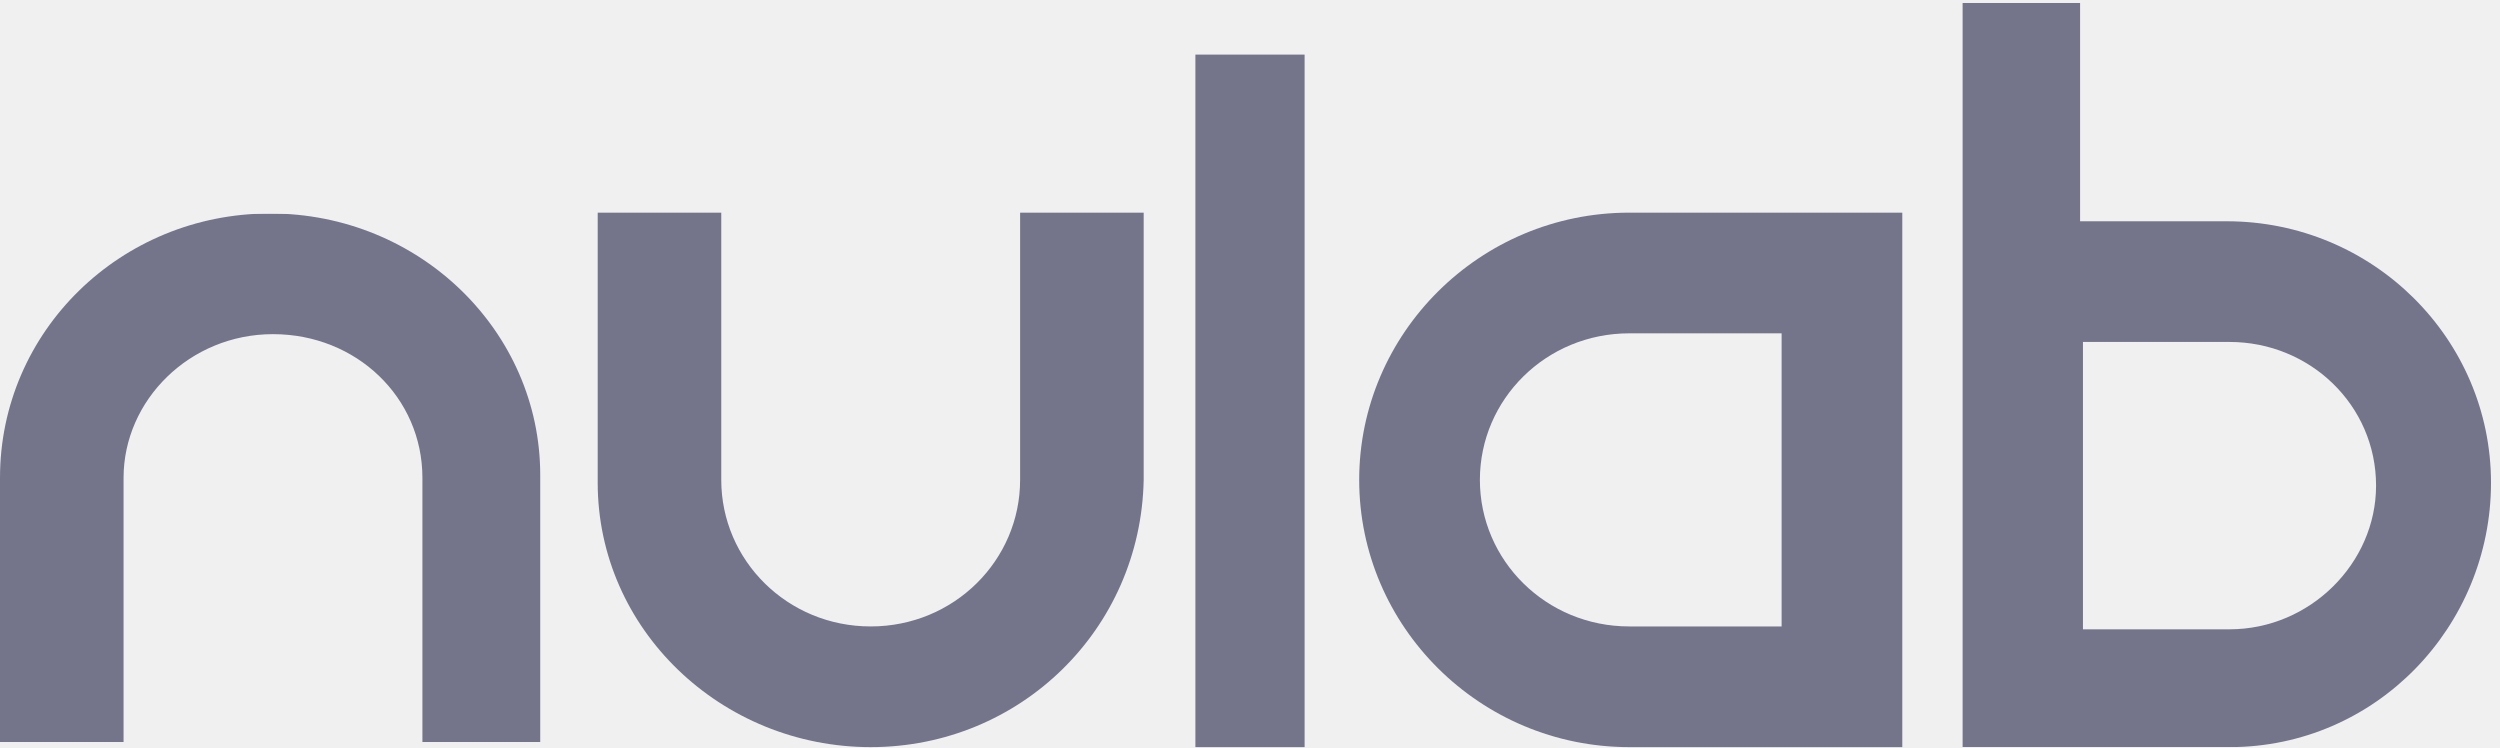
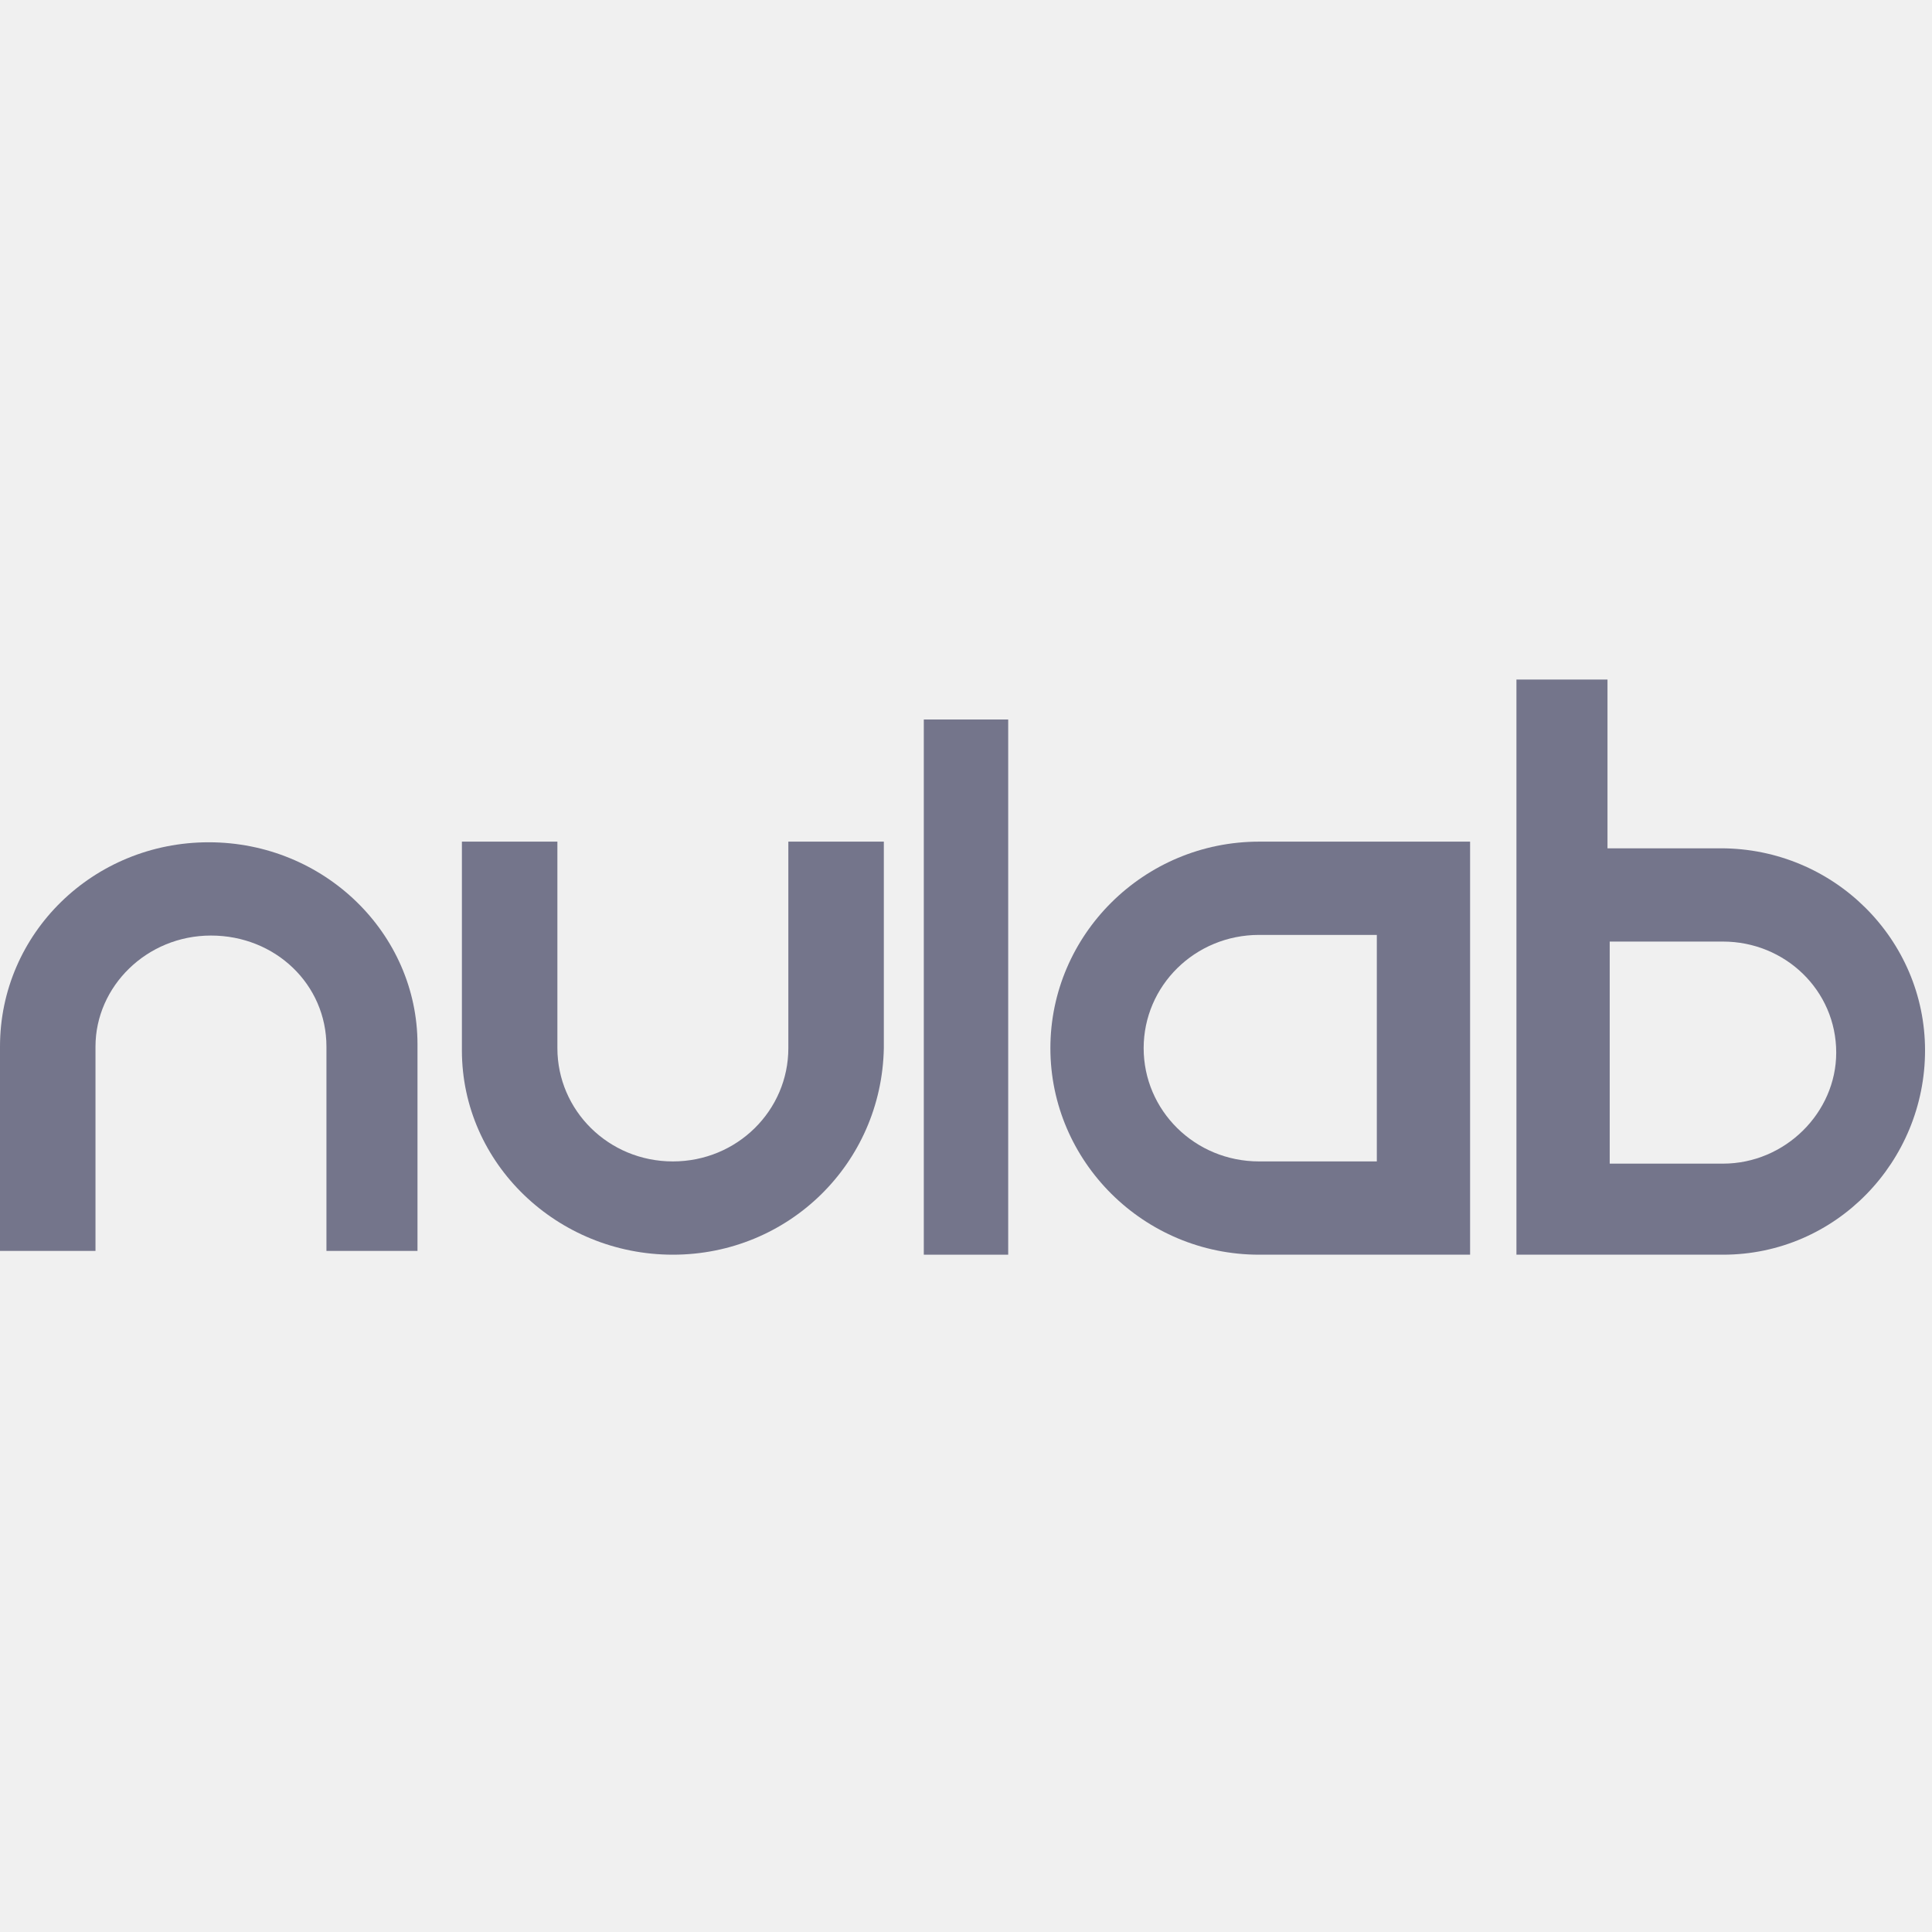
- <svg xmlns="http://www.w3.org/2000/svg" version="1.1" id="Layer_1" x="0px" y="0px" viewBox="0 0 87 26" style="enable-background:new 0 0 87 26;" xml:space="preserve">
-   <style type="text/css">
- 	.st0{filter:url(#Adobe_OpacityMaskFilter);}
- 	.st1{fill:#FFFFFF;}
- 	.st2{mask:url(#mask-2_2_);fill:#74758B;}
- 	.st3{fill:#74758B;}
- 	.st4{filter:url(#Adobe_OpacityMaskFilter_1_);}
- 	.st5{mask:url(#mask-4_2_);fill:#74758B;}
- </style>
-   <g id="Group-3" transform="translate(0, 7.428571)">
-     <g id="Clip-2">
- 	</g>
-     <defs>
-       <filter id="Adobe_OpacityMaskFilter" filterUnits="userSpaceOnUse" x="0" y="0" width="18.9" height="18.4">
-         <feColorMatrix type="matrix" values="1 0 0 0 0  0 1 0 0 0  0 0 1 0 0  0 0 0 1 0" />
-       </filter>
-     </defs>
-     <mask maskUnits="userSpaceOnUse" x="0" y="0" width="18.9" height="18.4" id="mask-2_2_">
-       <g class="st0">
-         <polygon id="path-1_2_" class="st1" points="0,0 0,18.4 18.9,18.4 18.9,0    " />
-       </g>
-     </mask>
-     <path id="Fill-1" class="st2" d="M18.9,18.4h-4.2V9.2c0-2.8-2.3-5-5.2-5c-2.9,0-5.2,2.3-5.2,5v9.2H0V9.2C0,4.1,4.2,0,9.4,0   s9.4,4.1,9.4,9.1V18.4z" />
-   </g>
-   <path id="Fill-4" class="st3" d="M30.3,26c-5.2,0-9.5-4.1-9.5-9.2V7.4h4.3v9.3c0,2.8,2.3,5.1,5.2,5.1c2.9,0,5.2-2.3,5.2-5.1V7.4h4.3  v9.3C39.7,21.9,35.5,26,30.3,26" />
-   <path id="Fill-8" class="st3" d="M56.7,11.6c-2.9,0-5.2,2.3-5.2,5.1c0,2.8,2.3,5.1,5.2,5.1H62V11.6H56.7z M66.2,26h-9.5  c-5.2,0-9.4-4.2-9.4-9.3s4.2-9.3,9.4-9.3h9.5V26z" />
-   <g id="Group-12" transform="translate(68.08696, 0)">
-     <g id="Clip-11">
- 	</g>
-     <defs>
-       <filter id="Adobe_OpacityMaskFilter_1_" filterUnits="userSpaceOnUse" x="0.2" y="0.1" width="18.5" height="25.9">
-         <feColorMatrix type="matrix" values="1 0 0 0 0  0 1 0 0 0  0 0 1 0 0  0 0 0 1 0" />
-       </filter>
-     </defs>
-     <mask maskUnits="userSpaceOnUse" x="0.2" y="0.1" width="18.5" height="25.9" id="mask-4_2_">
-       <g class="st4">
-         <polygon id="path-3_2_" class="st1" points="18.7,26 18.7,0.1 0.2,0.1 0.2,26    " />
-       </g>
-     </mask>
-     <path id="Fill-10" class="st5" d="M4.4,21.9h5.1c2.8,0,5.1-2.3,5.1-5c0-2.8-2.3-5-5.1-5H4.4V21.9z M9.5,26H0.2V0.1h4.1v7.6h5.1   c5.1,0,9.2,4.1,9.2,9.1S14.6,26,9.5,26z" />
-   </g>
-   <polygon id="Fill-13" class="st3" points="41.6,26 45.4,26 45.4,1.9 41.6,1.9 " />
+ <svg xmlns="http://www.w3.org/2000/svg" version="1.1" x="0px" y="0px" width="600px" height="600px" viewBox="0 -211.035 600 600" overflow="visible" enable-background="new 0 -211.035 600 600" xml:space="preserve">
+   <defs>
+ </defs>
+   <path id="Fill-1_1_" fill="#74758B" d="M130.345,177.438h-28.965V113.99c0-19.31-15.862-34.482-35.862-34.482  S29.655,95.37,29.655,113.99v63.448H0V113.99c0-35.172,28.965-63.448,64.828-63.448c35.862,0,64.828,28.276,64.828,62.759v64.138  H130.345z" />
+   <path id="Fill-4_1_" fill="#74758B" d="M208.965,178.621c-35.862,0-65.517-28.276-65.517-63.448V50.345h29.655v64.138  c0,19.311,15.862,35.172,35.862,35.172s35.862-15.861,35.862-35.172V50.345h29.655v64.138  C273.793,150.344,244.828,178.621,208.965,178.621" />
+   <path id="Fill-8_1_" fill="#74758B" d="M391.034,79.31c-20,0-35.861,15.862-35.861,35.173s15.861,35.172,35.861,35.172h36.552V79.31  H391.034z M456.552,178.621h-65.518c-35.861,0-64.827-28.966-64.827-64.138c0-35.173,28.966-64.138,64.827-64.138h65.518V178.621z" />
+   <path id="Fill-10_1_" fill="#74758B" d="M499.91,150.344h35.172c19.311,0,35.173-15.861,35.173-34.482  c0-19.311-15.862-34.483-35.173-34.483H499.91V150.344z M535.082,178.621h-64.138V0h28.276v52.414h35.172  c35.173,0,63.448,28.276,63.448,62.759C597.841,149.655,570.255,178.621,535.082,178.621z" />
+   <polygon id="Fill-13_1_" fill="#74758B" points="286.896,178.621 313.104,178.621 313.104,12.414 286.896,12.414 " />
</svg>
